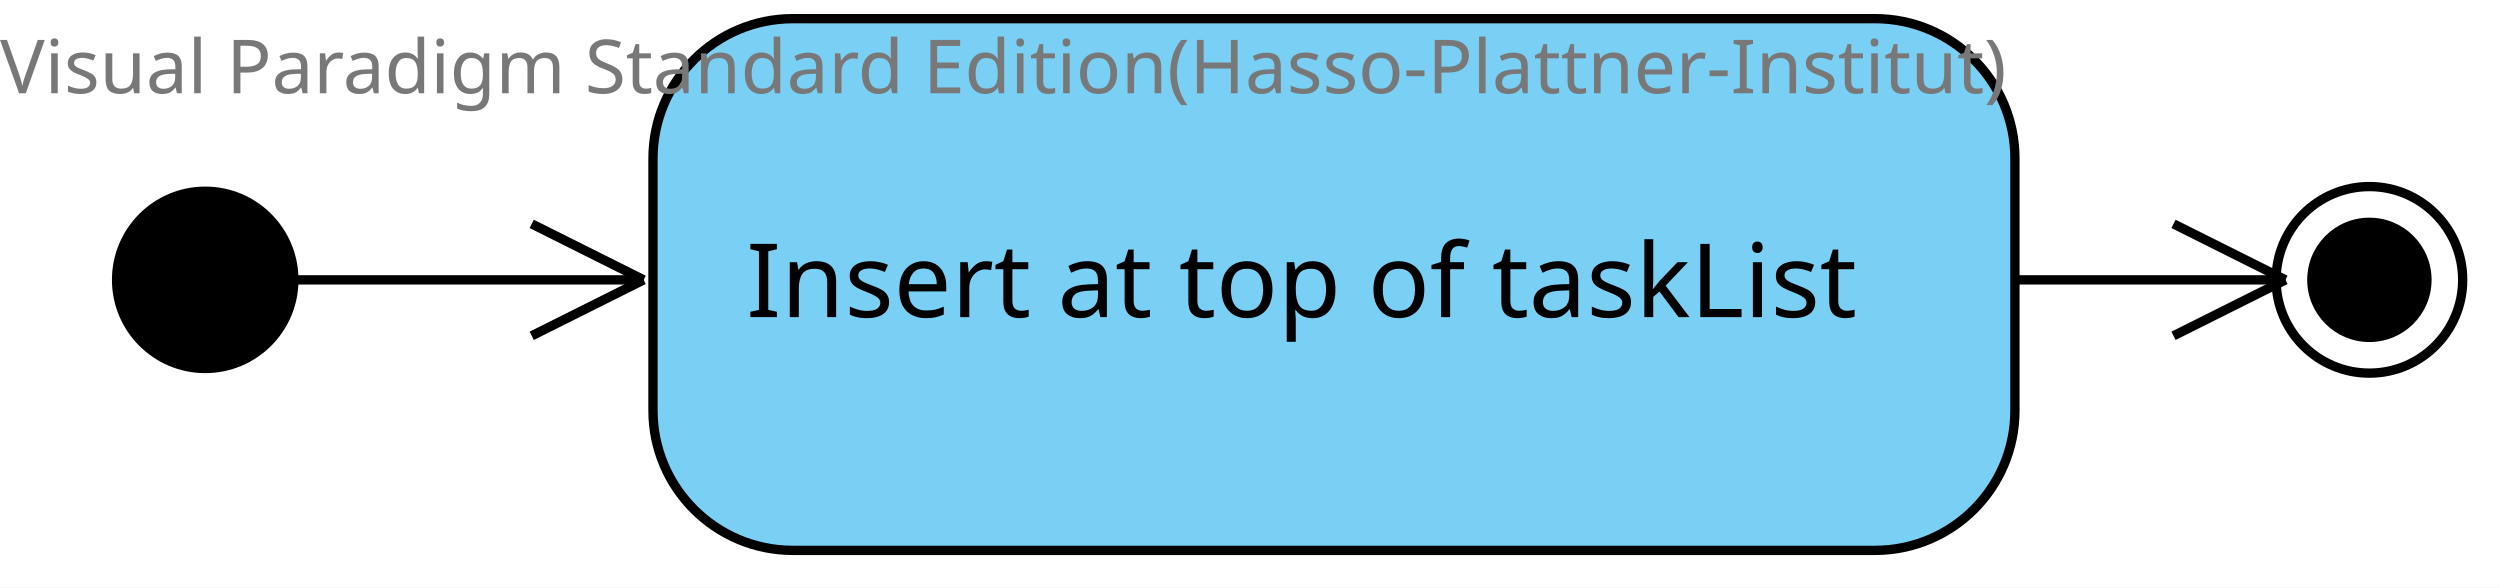
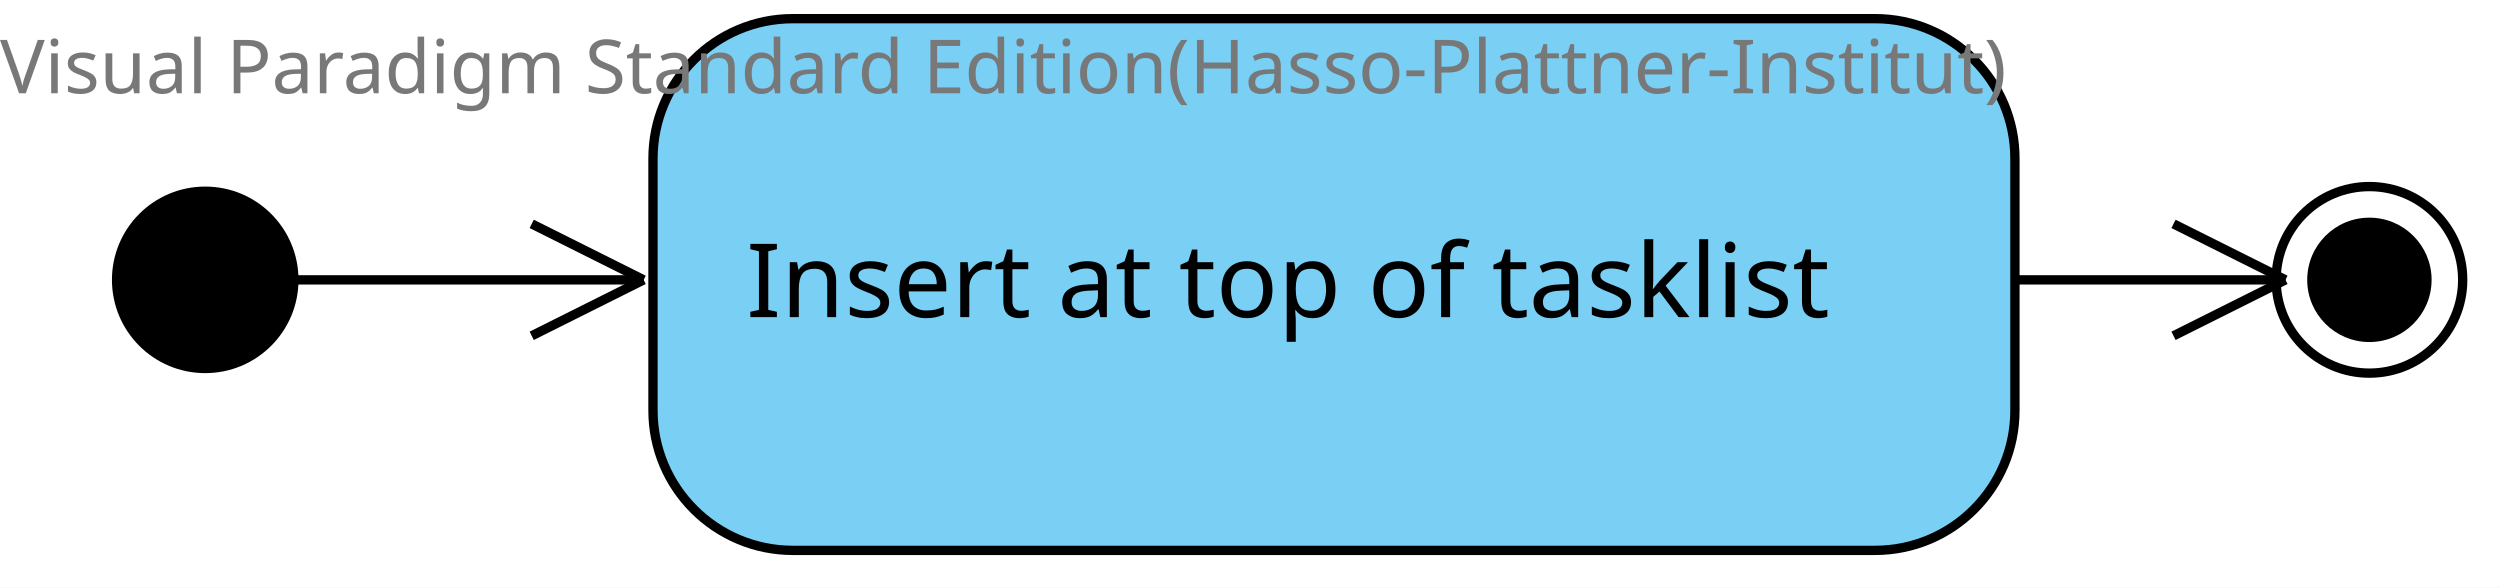
<svg xmlns="http://www.w3.org/2000/svg" fill-opacity="0" color-rendering="auto" color-interpolation="auto" text-rendering="auto" stroke="rgb(0,0,0)" stroke-linecap="square" width="268" stroke-miterlimit="10" shape-rendering="auto" stroke-opacity="0" fill="rgb(0,0,0)" stroke-dasharray="none" font-weight="normal" stroke-width="1" height="63" font-family="'Dialog'" font-style="normal" stroke-linejoin="miter" font-size="12" stroke-dashoffset="0" image-rendering="auto">
  <defs id="genericDefs" />
  <g>
    <defs id="defs1">
      <clipPath clipPathUnits="userSpaceOnUse" id="clipPath1">
        <path d="M-7 -7 L31 -7 L31 31 L-7 31 L-7 -7 Z" />
      </clipPath>
      <clipPath clipPathUnits="userSpaceOnUse" id="clipPath2">
        <path d="M-7 -7 L157 -7 L157 68 L-7 68 L-7 -7 Z" />
      </clipPath>
      <clipPath clipPathUnits="userSpaceOnUse" id="clipPath3">
        <path d="M0 0 L0 57 L146 57 L146 0 Z" />
      </clipPath>
      <clipPath clipPathUnits="userSpaceOnUse" id="clipPath4">
        <path d="M-7 -7 L51 -7 L51 31 L-7 31 L-7 -7 Z" />
      </clipPath>
      <clipPath clipPathUnits="userSpaceOnUse" id="clipPath5">
        <path d="M0 0 L242 0 L242 204 L0 204 L0 0 Z" />
      </clipPath>
      <clipPath clipPathUnits="userSpaceOnUse" id="clipPath6">
        <path d="M0 0 L0 204 L242 204 L242 0 Z" />
      </clipPath>
      <clipPath clipPathUnits="userSpaceOnUse" id="clipPath7">
        <path d="M0 0 L233 0 L233 204 L0 204 L0 0 Z" />
      </clipPath>
      <clipPath clipPathUnits="userSpaceOnUse" id="clipPath8">
        <path d="M0 0 L0 204 L233 204 L233 0 Z" />
      </clipPath>
    </defs>
    <g fill="white" text-rendering="geometricPrecision" fill-opacity="1" stroke-opacity="1" stroke="white">
      <rect x="0" width="268" height="63" y="0" stroke="none" />
    </g>
    <g font-size="11" transform="translate(244,20)" fill-opacity="1" fill="black" text-rendering="geometricPrecision" font-family="sans-serif" stroke="black" stroke-opacity="1">
      <circle r="6.667" clip-path="url(#clipPath1)" cx="10" cy="10" stroke="none" />
      <circle stroke-linecap="butt" clip-path="url(#clipPath1)" fill="none" stroke-linejoin="round" r="10" cx="10" cy="10" stroke-miterlimit="0" />
    </g>
    <g font-size="11" transform="translate(70,2)" fill-opacity="1" fill="rgb(122,207,245)" text-rendering="geometricPrecision" font-family="sans-serif" stroke="rgb(122,207,245)" stroke-opacity="1">
      <rect x="0" y="0" clip-path="url(#clipPath2)" width="146" rx="15" ry="15" height="57" stroke="none" />
    </g>
    <g stroke-linecap="butt" font-size="11" transform="translate(70,2)" fill-opacity="1" fill="black" text-rendering="geometricPrecision" font-family="sans-serif" stroke-linejoin="round" stroke="black" stroke-opacity="1" stroke-miterlimit="0">
      <rect x="0" y="0" clip-path="url(#clipPath2)" fill="none" width="146" rx="15" ry="15" height="57" />
    </g>
    <g font-size="11" transform="translate(70,2)" fill-opacity="1" fill="black" text-rendering="geometricPrecision" font-family="sans-serif" stroke="black" stroke-opacity="1">
-       <text x="10" xml:space="preserve" y="32" clip-path="url(#clipPath3)" stroke="none">Insert at top of taskList</text>
+       <text x="10" xml:space="preserve" y="32" clip-path="url(#clipPath3)" stroke="none">Insert at top of tasklist</text>
    </g>
    <g font-size="11" transform="translate(2,20)" fill-opacity="1" fill="black" text-rendering="geometricPrecision" font-family="sans-serif" stroke="black" stroke-opacity="1">
      <circle r="10" clip-path="url(#clipPath4)" cx="20" cy="10" stroke="none" />
    </g>
    <g stroke-linecap="butt" font-size="11" transform="translate(-69,-70)" fill-opacity="1" fill="black" text-rendering="geometricPrecision" font-family="sans-serif" stroke-linejoin="round" stroke="black" stroke-opacity="1">
      <line y2="100" fill="none" x1="100" clip-path="url(#clipPath6)" x2="138" y1="100" />
      <line y2="94" fill="none" x1="138" clip-path="url(#clipPath6)" x2="126" y1="100" />
      <line y2="106" fill="none" x1="138" clip-path="url(#clipPath6)" x2="126" y1="100" />
    </g>
    <g stroke-linecap="butt" font-size="11" transform="translate(116,-70)" fill-opacity="1" fill="black" text-rendering="geometricPrecision" font-family="sans-serif" stroke-linejoin="round" stroke="black" stroke-opacity="1">
      <line y2="100" fill="none" x1="100" clip-path="url(#clipPath8)" x2="129" y1="100" />
      <line y2="94" fill="none" x1="129" clip-path="url(#clipPath8)" x2="117" y1="100" />
      <line y2="106" fill="none" x1="129" clip-path="url(#clipPath8)" x2="117" y1="100" />
    </g>
    <g fill="rgb(120,120,120)" text-rendering="geometricPrecision" fill-opacity="1" font-size="8" stroke-opacity="1" stroke="rgb(120,120,120)">
      <text x="0" xml:space="preserve" y="10" stroke="none">Visual Paradigm Standard Edition(Hasso-Plattner-Institut)</text>
    </g>
  </g>
</svg>
